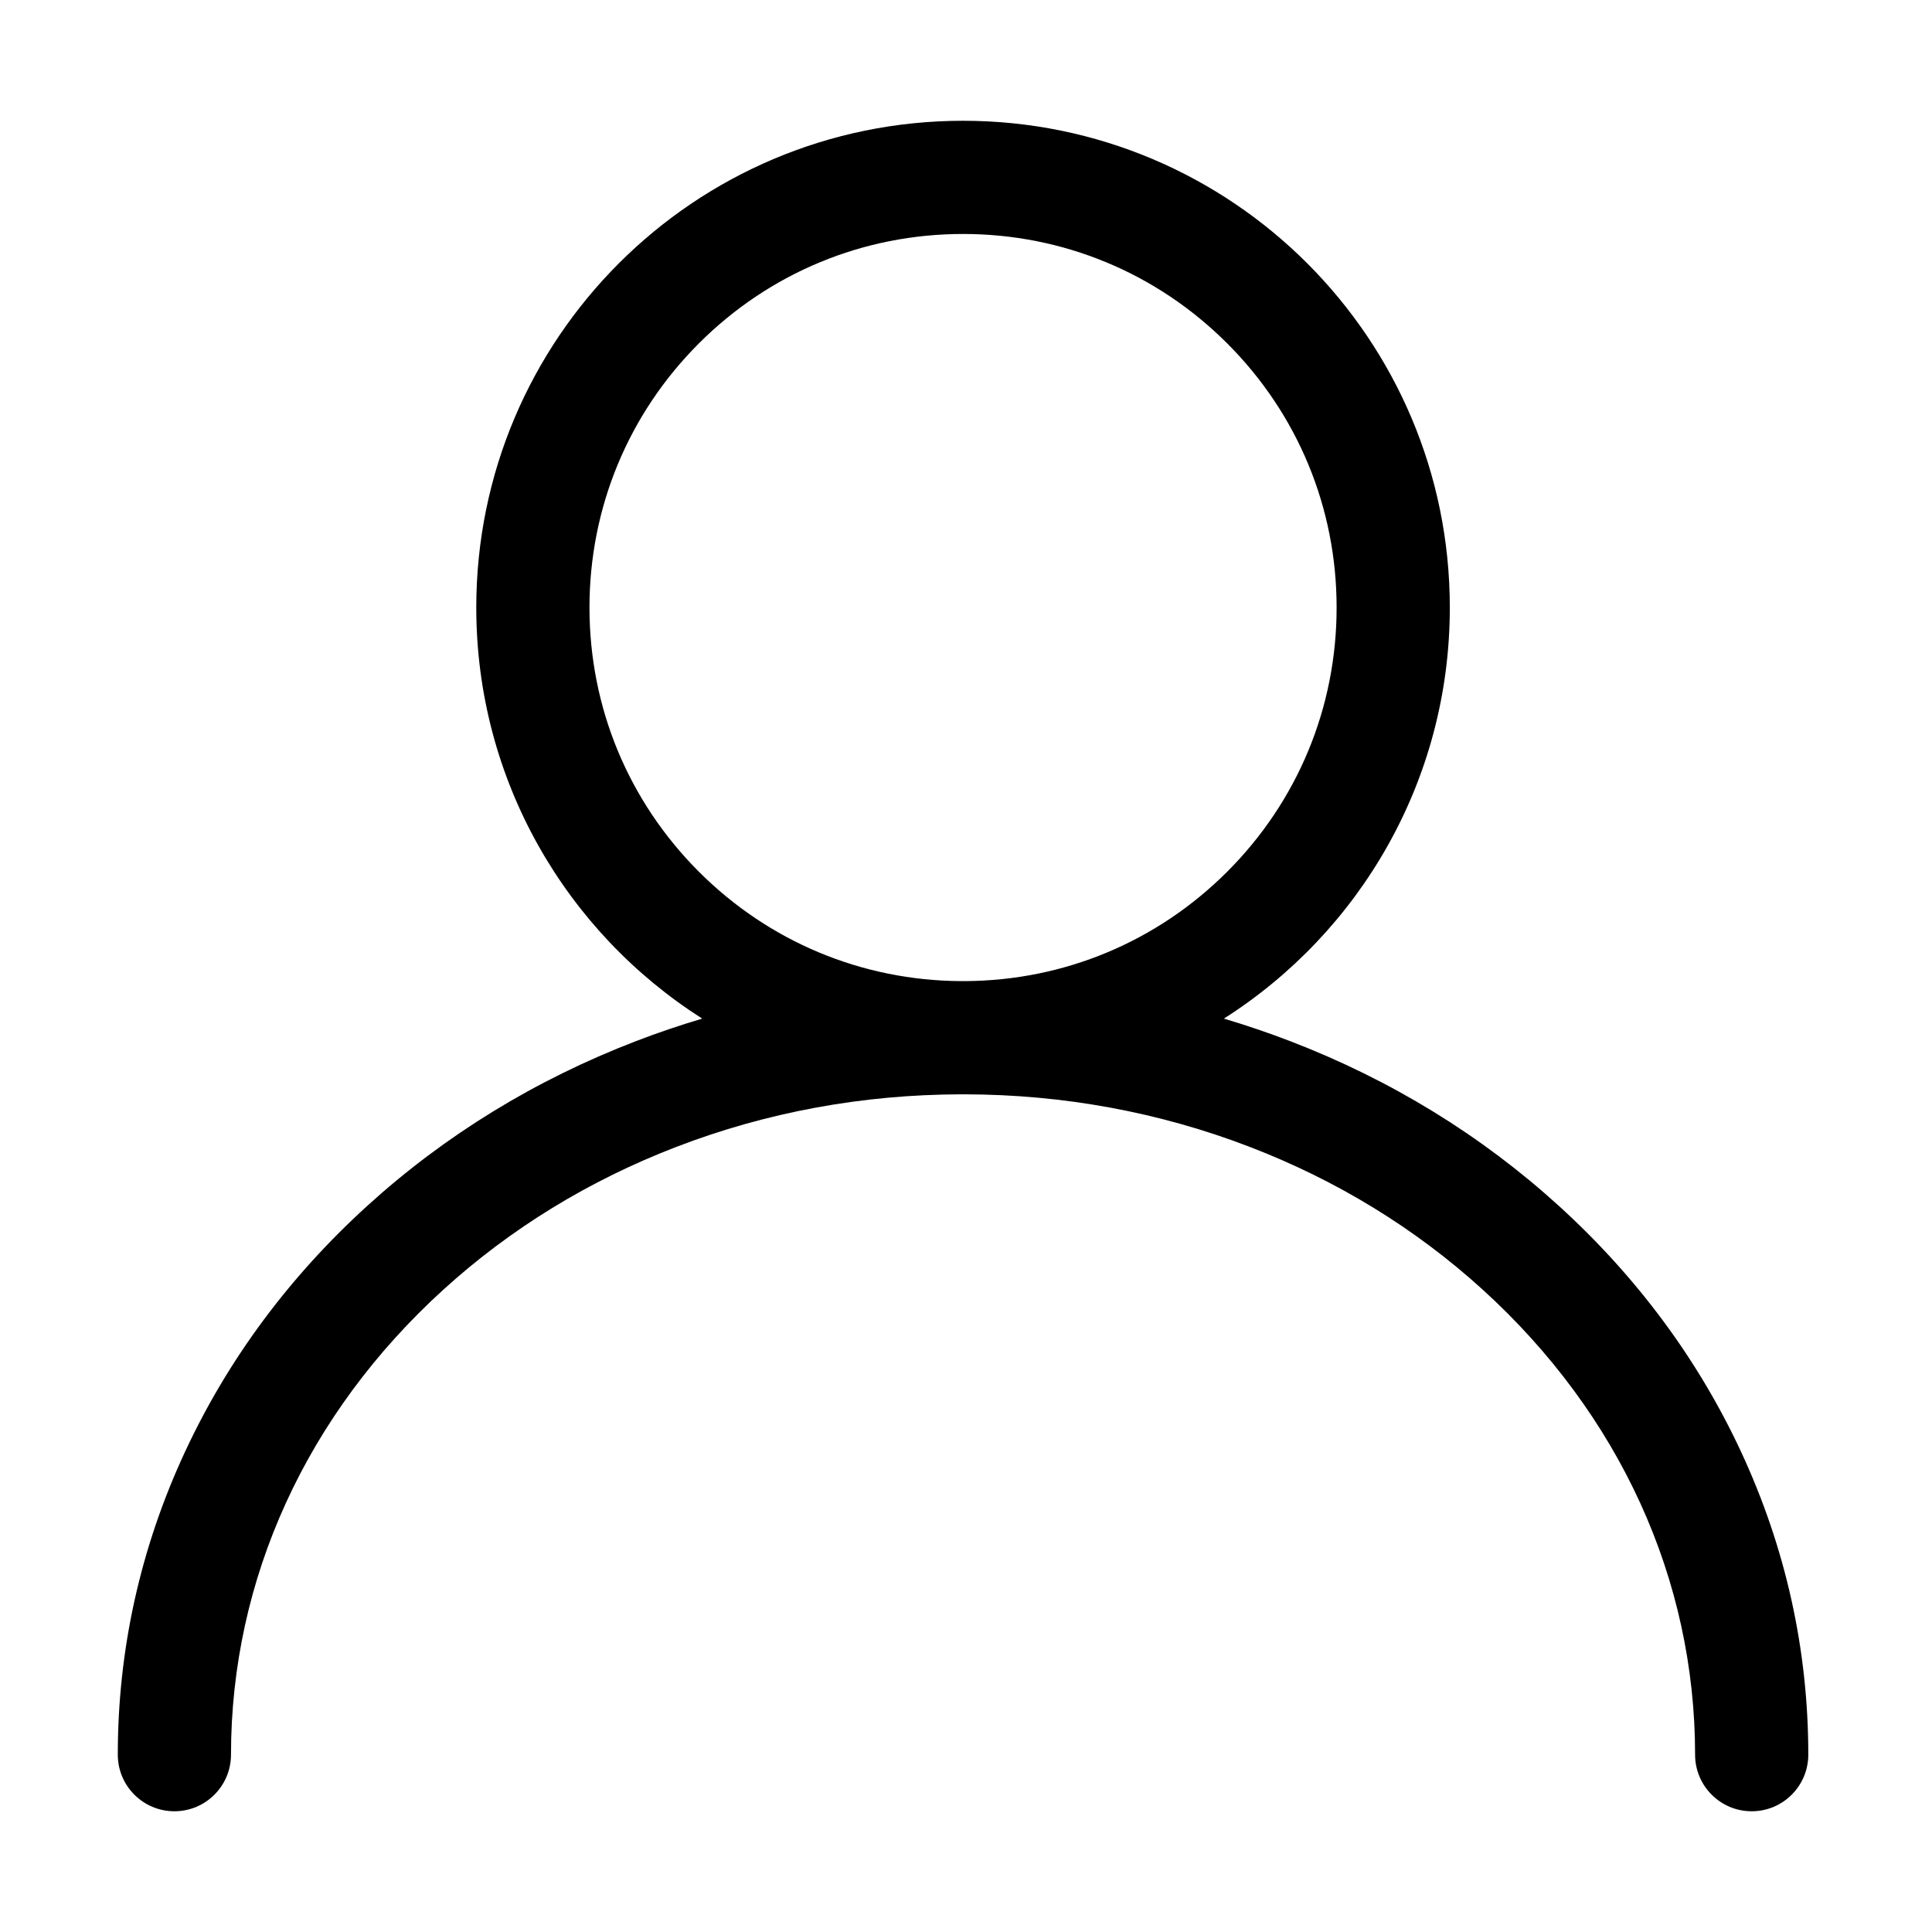
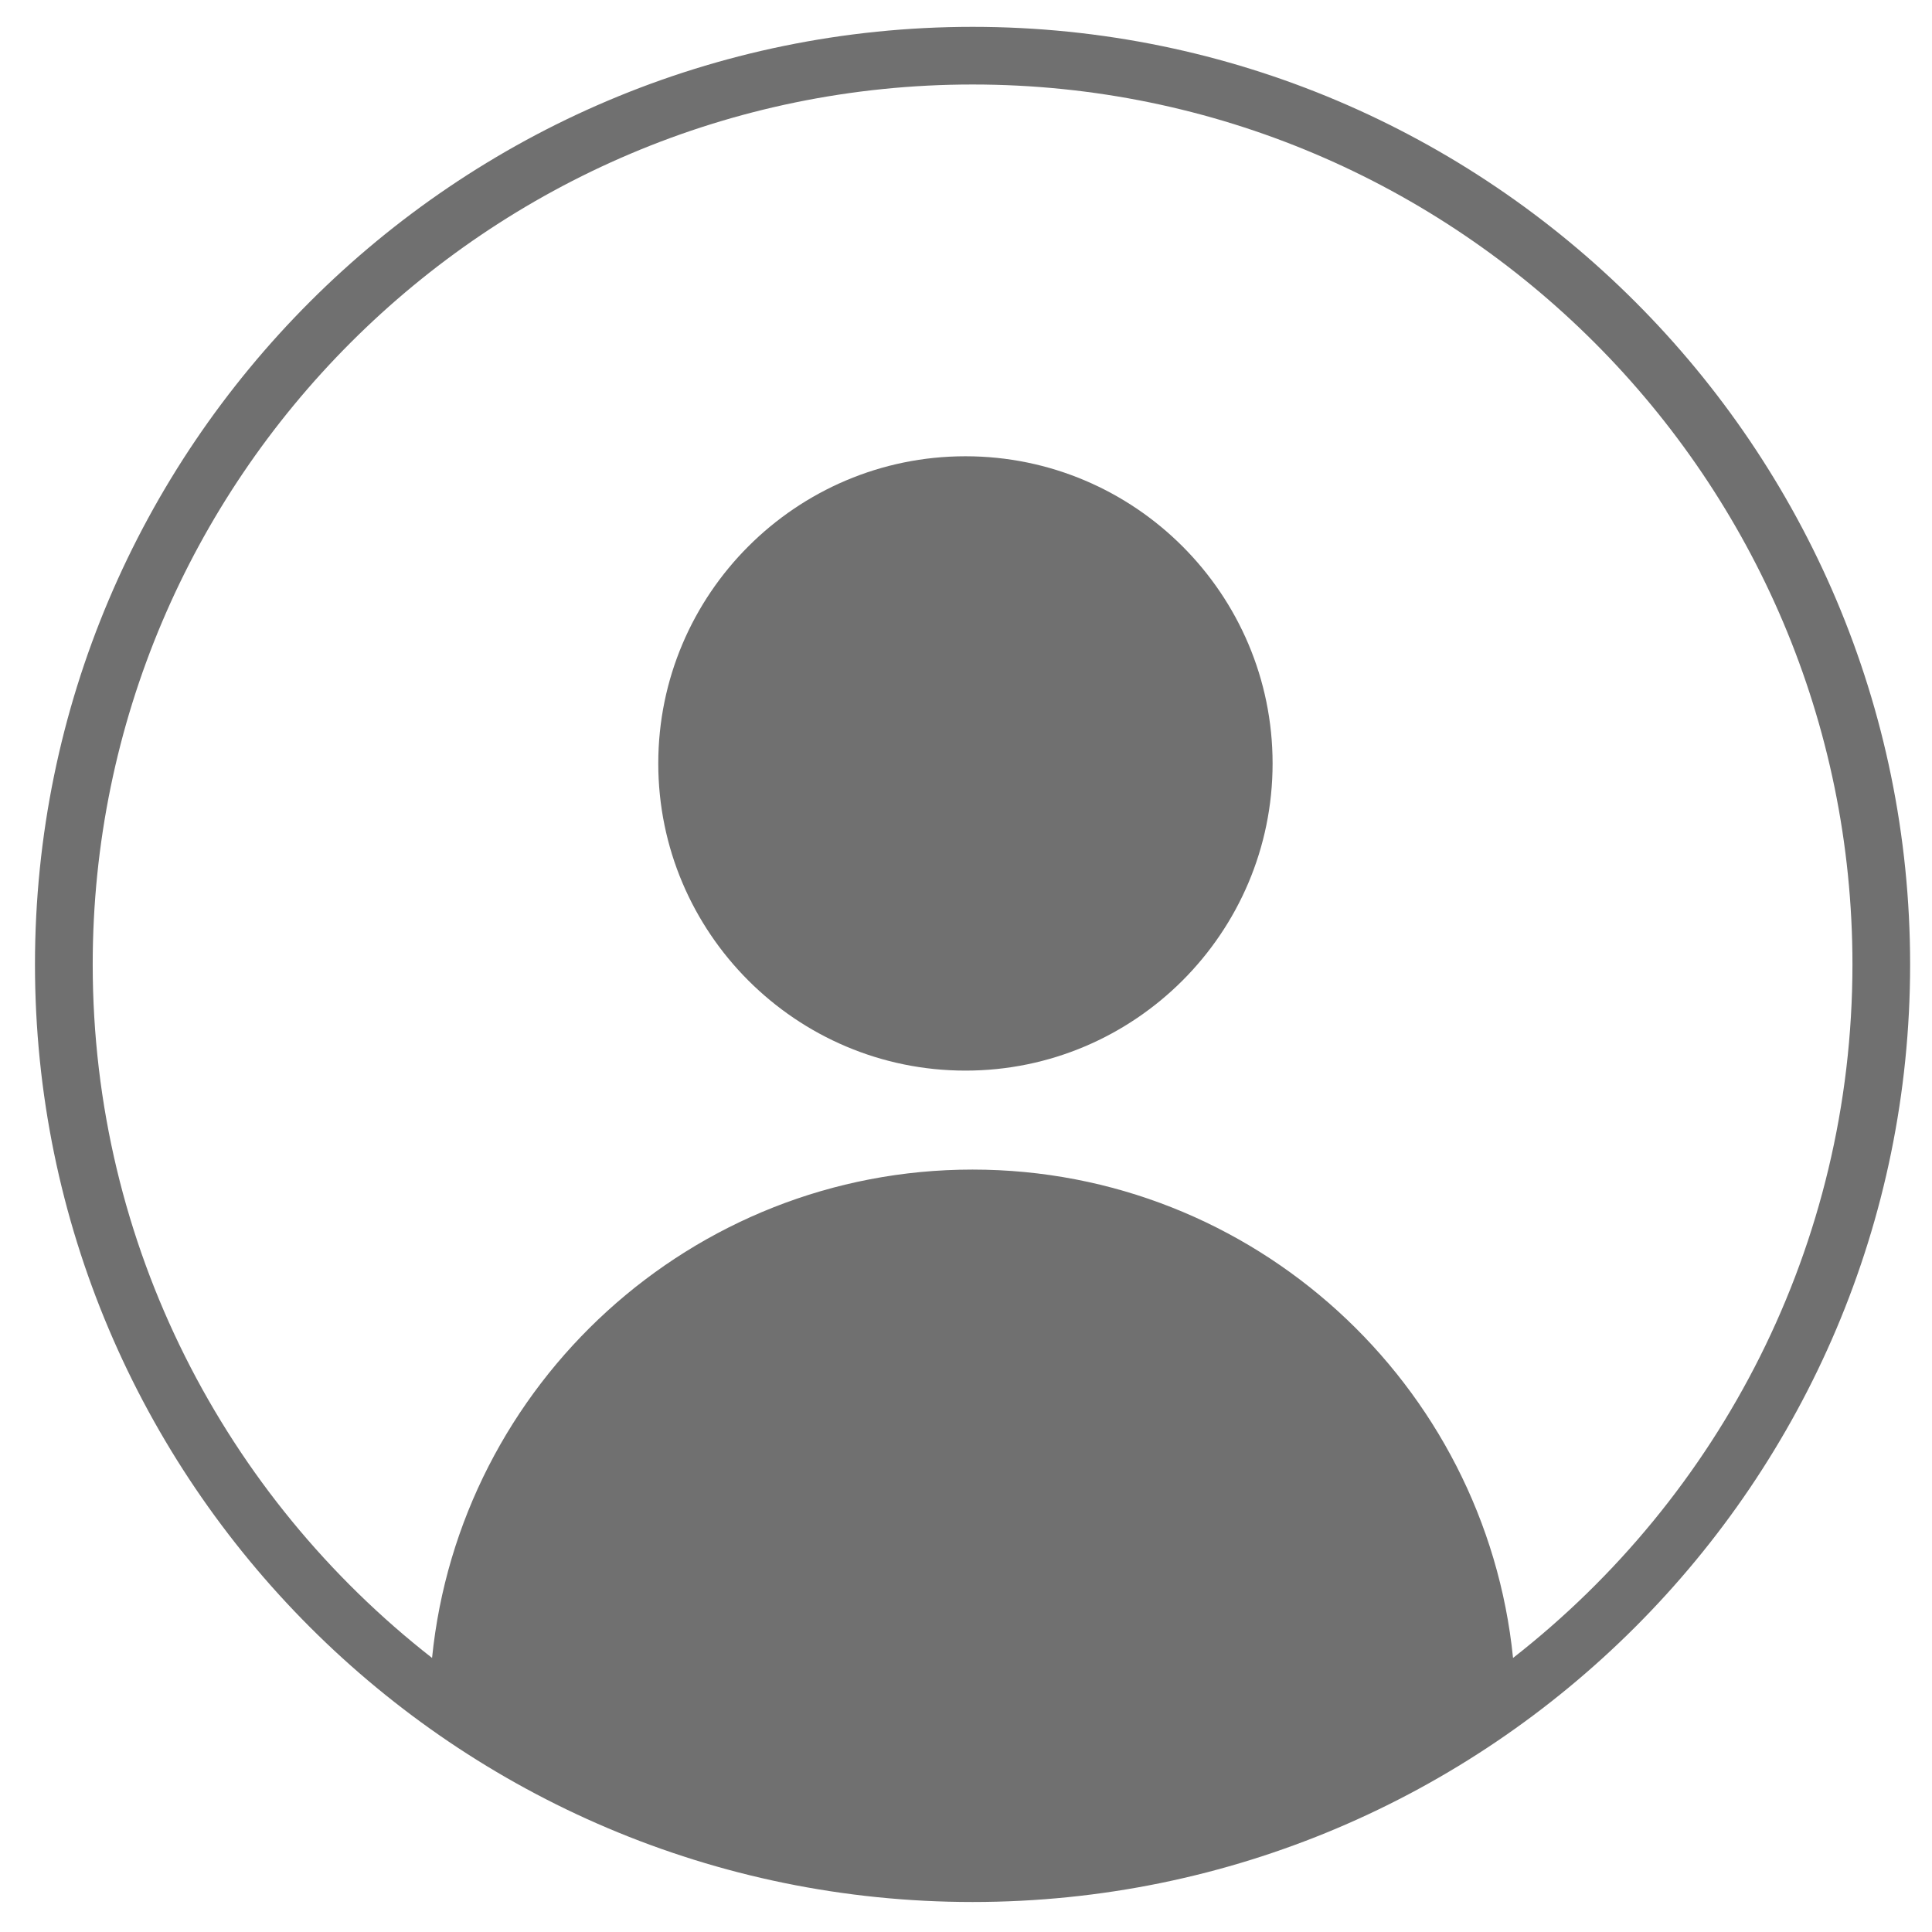
- <svg xmlns="http://www.w3.org/2000/svg" t="1550886617420" class="icon" style="" viewBox="0 0 1024 1024" version="1.1" p-id="1218" width="200" height="200">
+ <svg xmlns="http://www.w3.org/2000/svg" t="1550989914414" class="icon" style="" viewBox="0 0 1024 1024" version="1.1" p-id="3591" width="200" height="200">
  <defs>
    <style type="text/css" />
  </defs>
-   <path d="M922.785 769.438c-22.744-48.887-55.245-92.737-96.601-130.334-41.15-37.41-89.02-66.763-142.279-87.242a474.672 474.672 0 0 0-35.227-11.978c71.987-45.776 119.756-126.24 119.756-217.869 0-142.493-115.51-258.006-258-258.006-142.489 0-258 115.513-258 258.006 0 91.629 47.769 172.093 119.756 217.868a474.854 474.854 0 0 0-35.228 11.978c-53.259 20.479-101.129 49.832-142.279 87.242-41.355 37.597-73.856 81.447-96.601 130.334-23.654 50.844-35.648 104.868-35.648 160.573 0 16.568 13.432 30 30 30s30-13.432 30-30c0-92.946 39.992-180.491 112.61-246.509 35.626-32.389 77.162-57.836 123.453-75.636 47.814-18.386 98.632-27.75 151.052-27.854 0.296 0.001 0.589 0.011 0.885 0.011s0.59-0.01 0.885-0.011c52.42 0.104 103.237 9.469 151.052 27.854 46.291 17.8 87.827 43.247 123.453 75.636 72.617 66.018 112.609 153.562 112.609 246.509 0 16.568 13.432 30 30 30s30-13.432 30-30c0.001-55.705-11.994-109.729-35.648-160.572z m-552.358-307.41c-37.398-37.398-57.993-87.122-57.993-140.012s20.596-102.614 57.993-140.012c37.398-37.398 87.12-57.994 140.007-57.994 52.888 0 102.61 20.596 140.007 57.994 37.398 37.398 57.993 87.122 57.993 140.012s-20.596 102.614-57.993 140.012c-37.118 37.119-86.378 57.674-138.824 57.98-0.395-0.001-0.788-0.007-1.183-0.007s-0.789 0.006-1.183 0.007c-52.446-0.306-101.705-20.861-138.824-57.98z" p-id="1219" />
+   <path d="M515.479 14.231c-274.025 0-496.941 222.946-496.941 496.941 0 274.01 222.916 496.926 496.941 496.926 273.98 0 496.926-222.916 496.926-496.926C1012.405 237.176 789.474 14.231 515.479 14.231zM801.943 878.743c-14.652-145.182-137.532-258.846-286.479-258.846-148.947 0-271.827 113.679-286.464 258.846C119.627 793.314 49.137 660.375 49.137 511.172c0-257.144 209.212-466.387 466.357-466.387 257.129 0 466.342 209.242 466.342 466.387C981.82 660.375 911.33 793.344 801.943 878.743z" p-id="3592" fill="#707070" />
+   <path d="M511.714 241.83c-89.766 0-162.816 73.065-162.816 162.816s73.065 162.801 162.816 162.801c89.72 0 162.786-73.035 162.786-162.801S601.434 241.83 511.714 241.83z" p-id="3593" fill="#707070" />
</svg>
